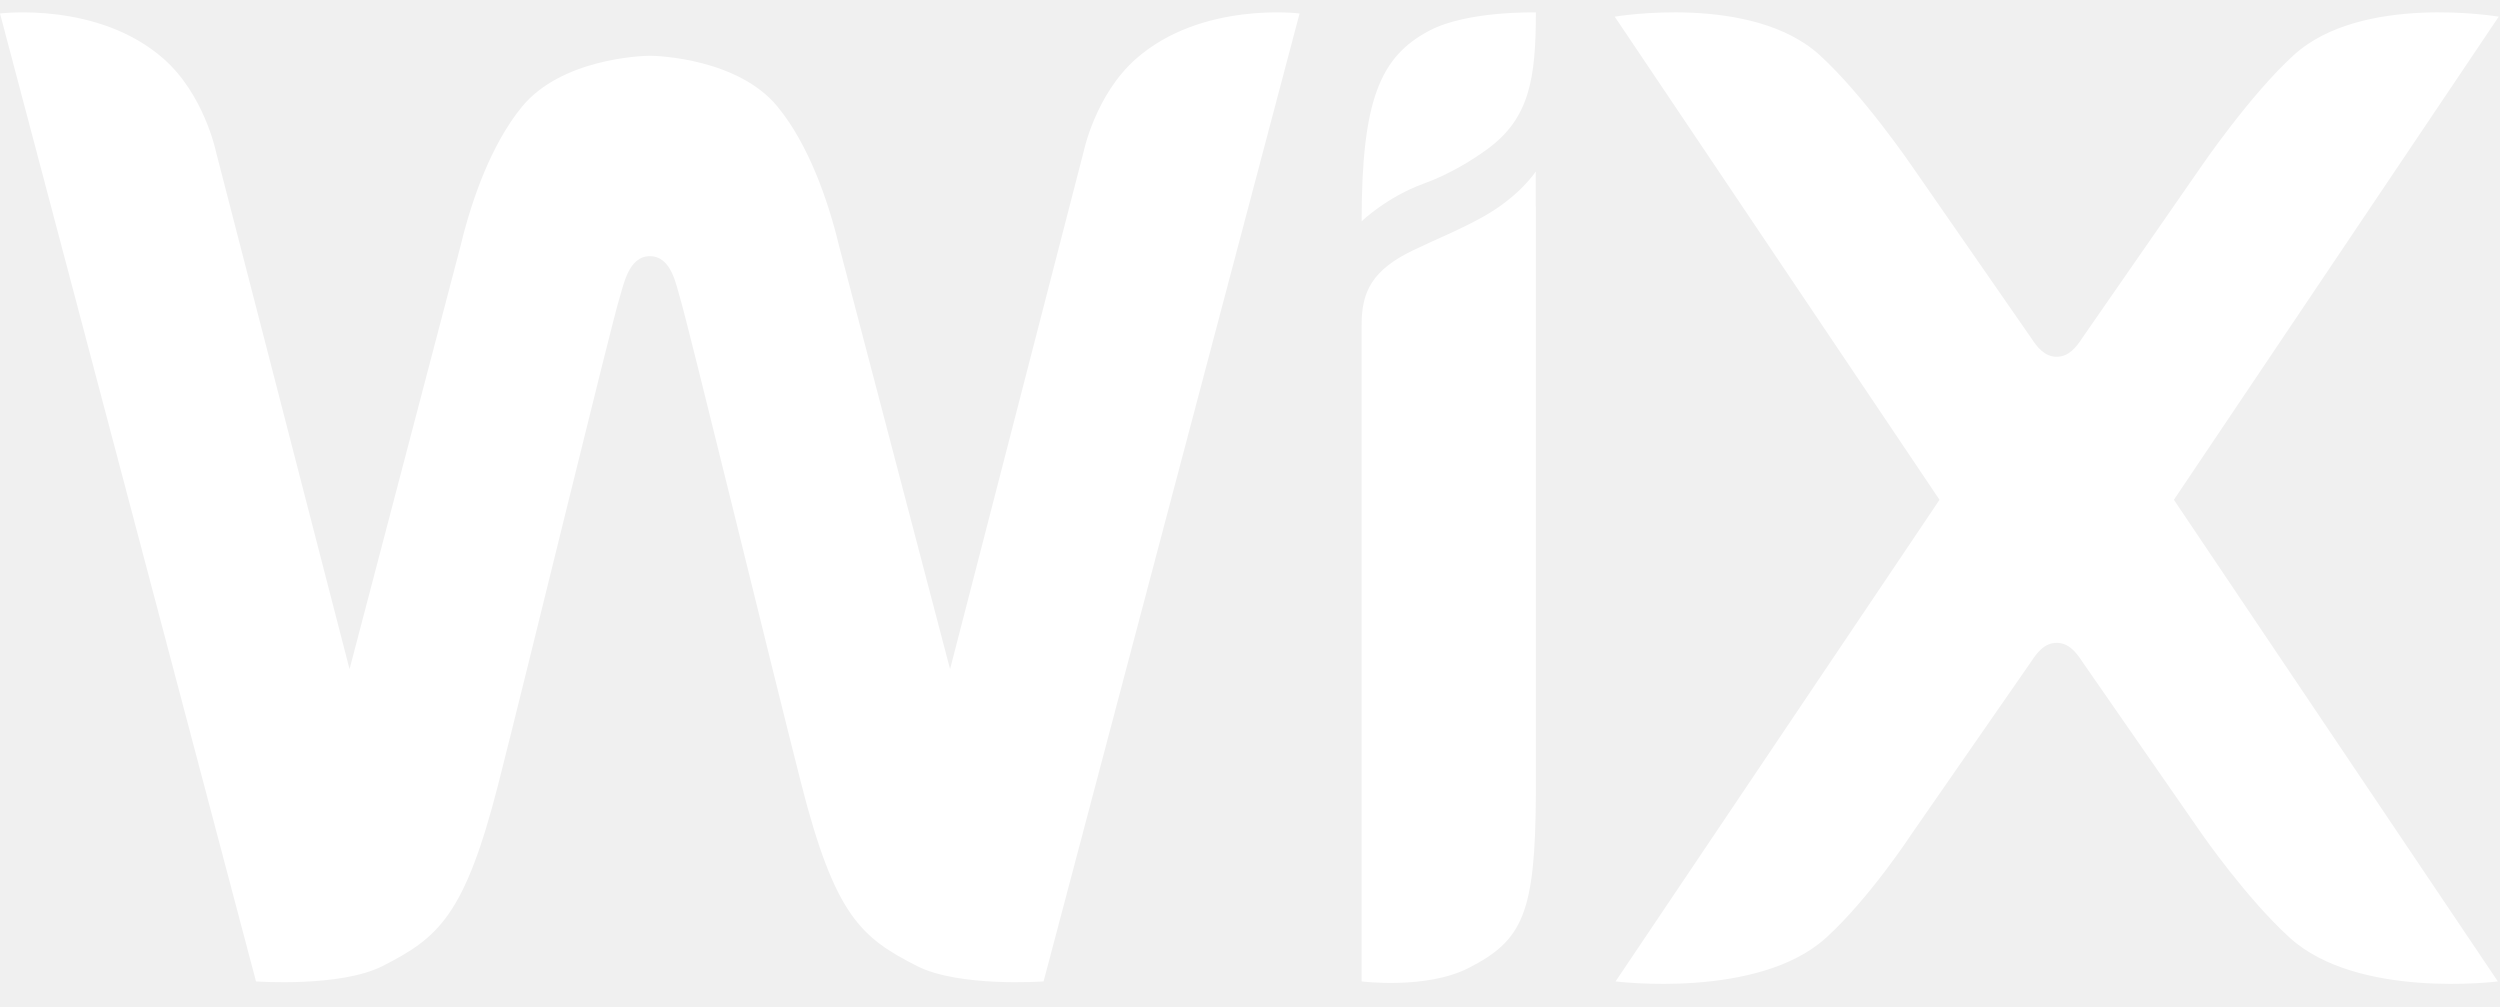
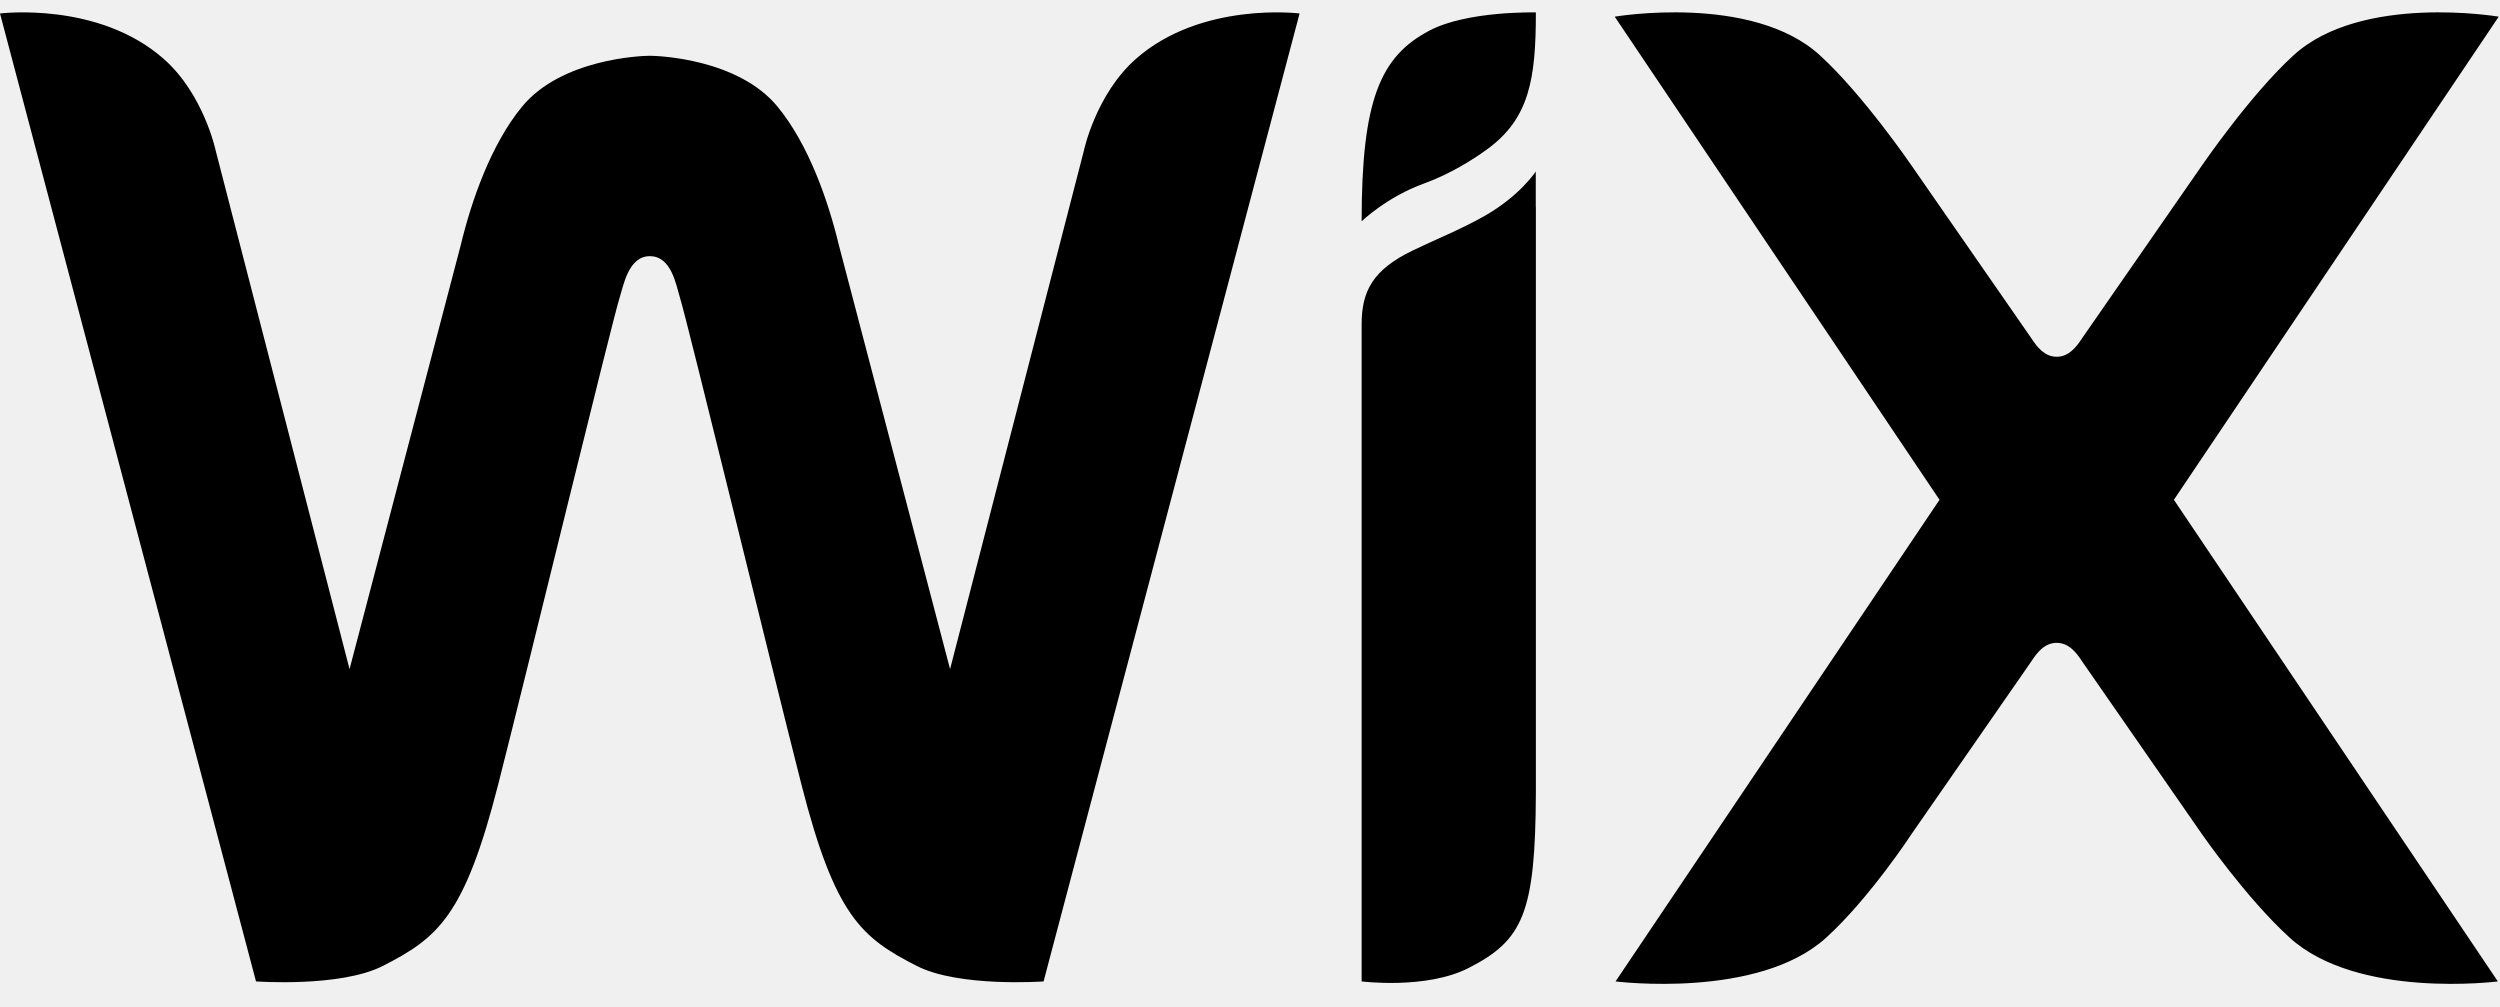
<svg xmlns="http://www.w3.org/2000/svg" width="72" height="29" viewBox="0 0 72 29">
-   <path fill="#FFF" fill-rule="evenodd" d="M41.172.879C39.746 1.626 39.215 2.888 39.215 6.373 39.215 6.373 39.937 5.675 41.008 5.286 41.789 5.004 42.456 4.573 42.841 4.291 44.046 3.408 44.233 2.272 44.233.358 44.233.358 42.268.305 41.172.879M32.715 1.695C31.552 2.72 31.212 4.354 31.212 4.354L27.362 19.271 24.16 7.062C23.848 5.764 23.286 4.16 22.396 3.075 21.263 1.693 18.96 1.606 18.715 1.606 18.469 1.606 16.166 1.693 15.032 3.075 14.143 4.16 13.581 5.764 13.269 7.062L10.067 19.271 6.216 4.354C6.216 4.354 5.877 2.72 4.714 1.695 2.828.033-0.0.388-0.0.388L7.373 28.265C7.373 28.265 9.805 28.441 11.023 27.82 12.621 27.006 13.382 26.377 14.35 22.584 15.212 19.202 17.623 9.269 17.848 8.562 17.96 8.213 18.101 7.378 18.715 7.378 19.341 7.378 19.471 8.212 19.58 8.562 19.801 9.27 22.216 19.202 23.079 22.584 24.047 26.377 24.807 27.006 26.406 27.82 27.623 28.441 30.055 28.265 30.055 28.265L37.428.388C37.428.388 34.601.033 32.715 1.695M44.23 4.939C44.23 4.939 43.77 5.653 42.717 6.241 42.041 6.619 41.392 6.875 40.697 7.209 39.531 7.768 39.215 8.391 39.215 9.341L39.215 9.659 39.215 11.127 39.215 11.167 39.215 11.498 39.215 28.265C39.215 28.265 41.075 28.501 42.292 27.88 43.858 27.082 44.218 26.312 44.233 22.845L44.233 5.949 44.23 5.95 44.23 4.939zM62.608 14.394L71.963.48C71.963.48 68.015-.192 66.06 1.587 64.809 2.726 63.41 4.774 63.41 4.774L59.968 9.736C59.801 9.994 59.582 10.275 59.233 10.275 58.884 10.275 58.666 9.994 58.499 9.736L55.057 4.774C55.057 4.774 53.658 2.726 52.407 1.587 50.452-.192 46.504.48 46.504.48L55.858 14.394 46.528 28.265C46.528 28.265 50.64 28.785 52.595 27.004 53.846 25.866 55.057 24.014 55.057 24.014L58.499 19.053C58.666 18.794 58.884 18.514 59.233 18.514 59.582 18.514 59.801 18.794 59.968 19.053L63.41 24.014C63.41 24.014 64.691 25.866 65.942 27.004 67.898 28.785 71.938 28.265 71.938 28.265L62.608 14.394z" />
+   <path fill="#000" fill-rule="evenodd" d="M41.172.879C39.746 1.626 39.215 2.888 39.215 6.373 39.215 6.373 39.937 5.675 41.008 5.286 41.789 5.004 42.456 4.573 42.841 4.291 44.046 3.408 44.233 2.272 44.233.358 44.233.358 42.268.305 41.172.879M32.715 1.695C31.552 2.72 31.212 4.354 31.212 4.354L27.362 19.271 24.16 7.062C23.848 5.764 23.286 4.16 22.396 3.075 21.263 1.693 18.96 1.606 18.715 1.606 18.469 1.606 16.166 1.693 15.032 3.075 14.143 4.16 13.581 5.764 13.269 7.062L10.067 19.271 6.216 4.354C6.216 4.354 5.877 2.72 4.714 1.695 2.828.033-0.0.388-0.0.388L7.373 28.265C7.373 28.265 9.805 28.441 11.023 27.82 12.621 27.006 13.382 26.377 14.35 22.584 15.212 19.202 17.623 9.269 17.848 8.562 17.96 8.213 18.101 7.378 18.715 7.378 19.341 7.378 19.471 8.212 19.58 8.562 19.801 9.27 22.216 19.202 23.079 22.584 24.047 26.377 24.807 27.006 26.406 27.82 27.623 28.441 30.055 28.265 30.055 28.265L37.428.388C37.428.388 34.601.033 32.715 1.695M44.23 4.939C44.23 4.939 43.77 5.653 42.717 6.241 42.041 6.619 41.392 6.875 40.697 7.209 39.531 7.768 39.215 8.391 39.215 9.341L39.215 9.659 39.215 11.127 39.215 11.167 39.215 11.498 39.215 28.265C39.215 28.265 41.075 28.501 42.292 27.88 43.858 27.082 44.218 26.312 44.233 22.845L44.233 5.949 44.23 5.95 44.23 4.939zM62.608 14.394L71.963.48C71.963.48 68.015-.192 66.06 1.587 64.809 2.726 63.41 4.774 63.41 4.774L59.968 9.736C59.801 9.994 59.582 10.275 59.233 10.275 58.884 10.275 58.666 9.994 58.499 9.736L55.057 4.774C55.057 4.774 53.658 2.726 52.407 1.587 50.452-.192 46.504.48 46.504.48L55.858 14.394 46.528 28.265C46.528 28.265 50.64 28.785 52.595 27.004 53.846 25.866 55.057 24.014 55.057 24.014L58.499 19.053C58.666 18.794 58.884 18.514 59.233 18.514 59.582 18.514 59.801 18.794 59.968 19.053L63.41 24.014C63.41 24.014 64.691 25.866 65.942 27.004 67.898 28.785 71.938 28.265 71.938 28.265L62.608 14.394z" />
</svg>
